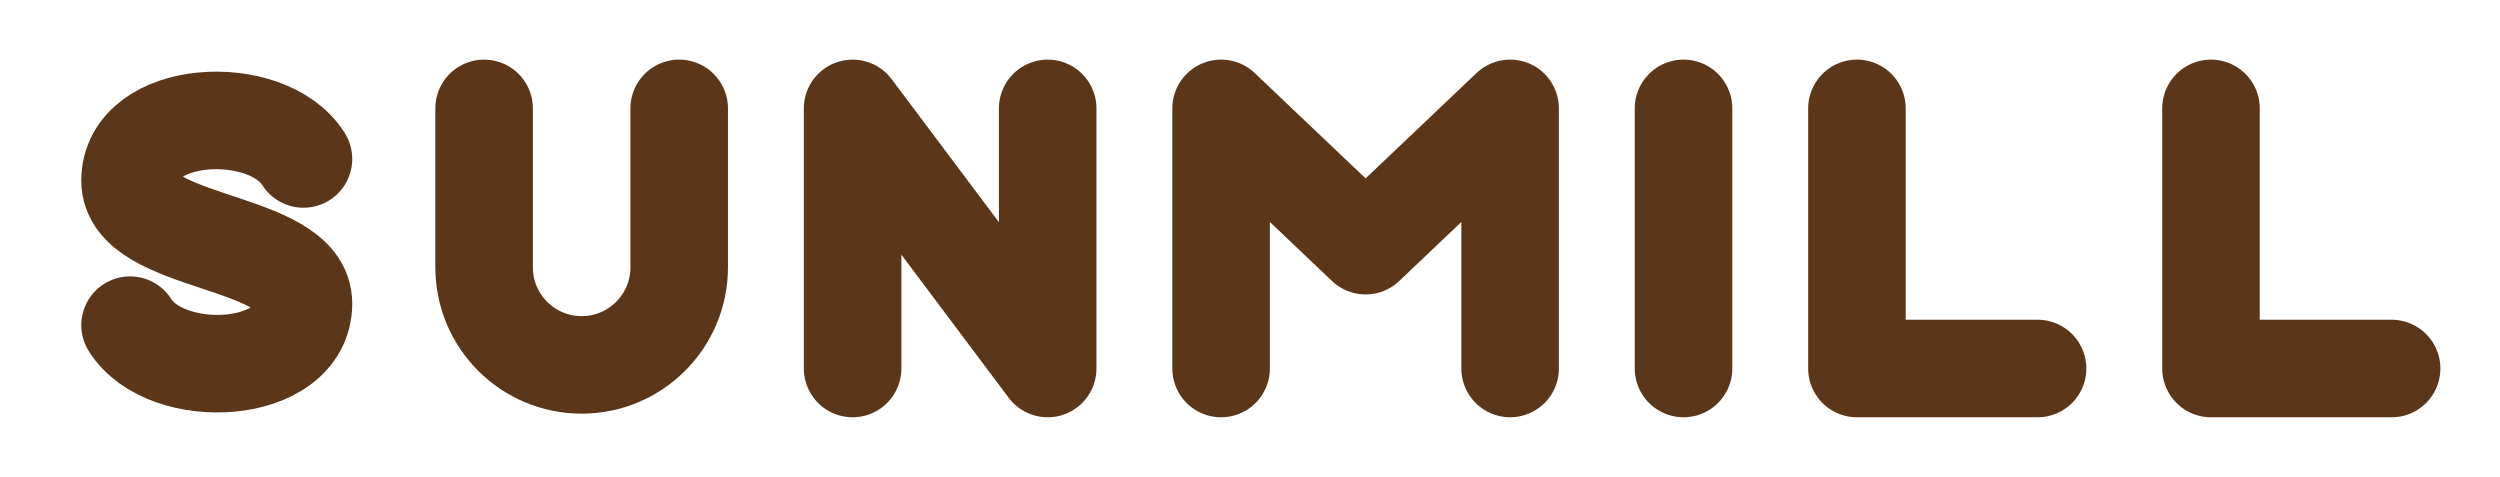
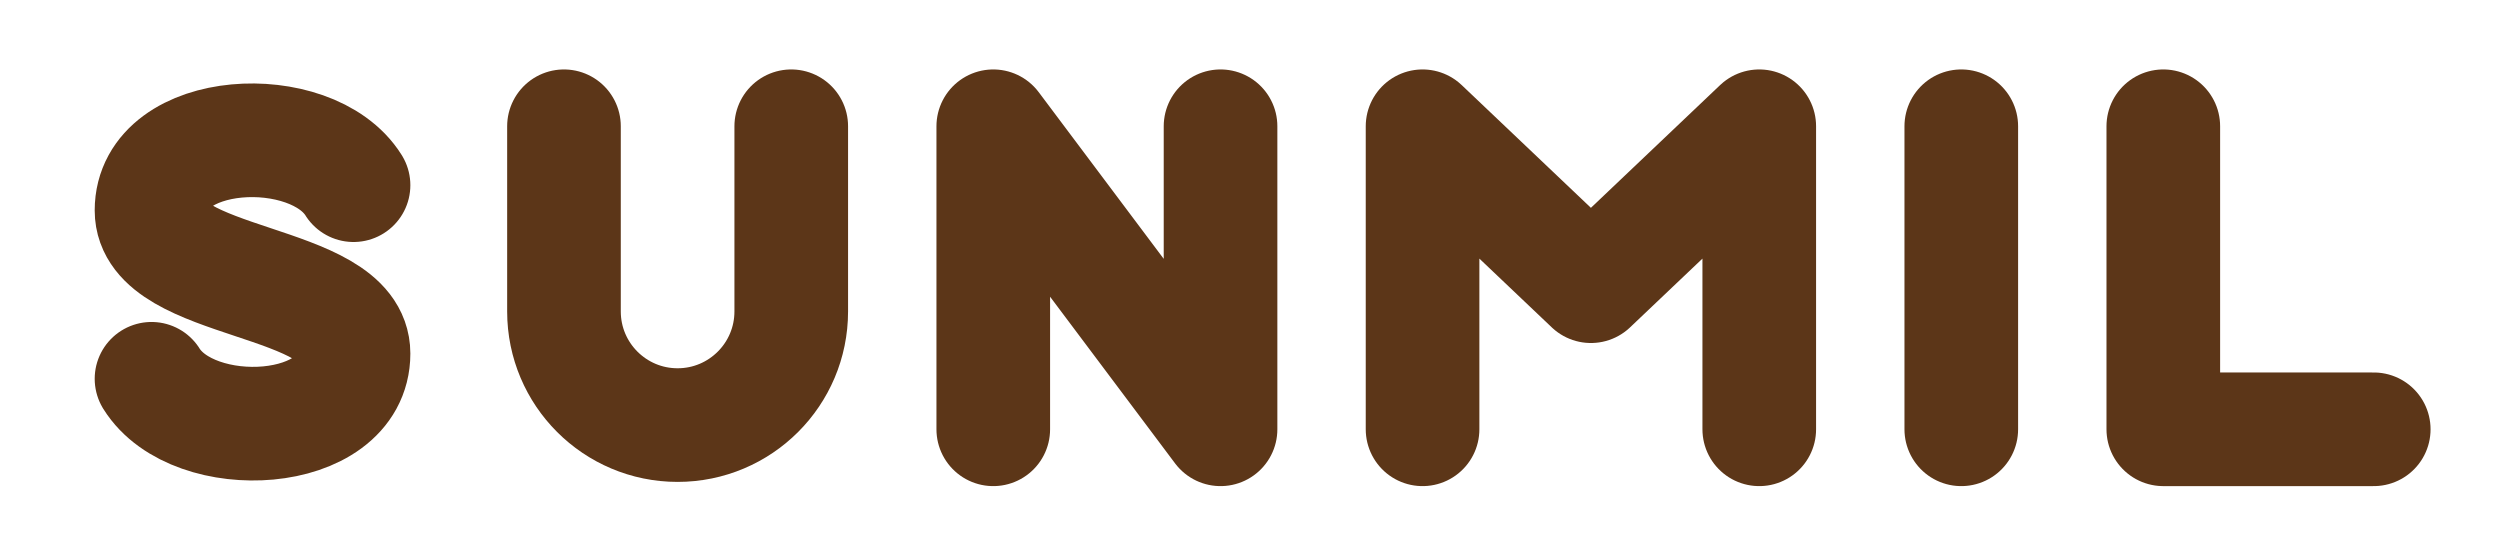
- <svg xmlns="http://www.w3.org/2000/svg" viewBox="-16 -16 692 132" color="#5C3618" role="img" aria-label="SUNMILL">
+ <svg xmlns="http://www.w3.org/2000/svg" viewBox="-16 -16 594 132" color="#5C3618" role="img" aria-label="SUNMIL">
  <g fill="none" stroke="currentColor" stroke-width="27" stroke-linecap="round" stroke-linejoin="round">
    <path d="M68 28 C58 12 20 14 20 34 C20 52 68 50 68 68 C68 88 30 90 20 74" />
    <path d="M118 14 V58 a27 27 0 0 0 54 0 V14" />
    <path d="M220 86 V14 L274 86 V14" />
    <path d="M322 86 V14 L362 52 L402 14 V86" />
    <path d="M450 14 V86" />
    <path d="M498 14 V86 H548" />
-     <path d="M596 14 V86 H646" />
  </g>
</svg>
